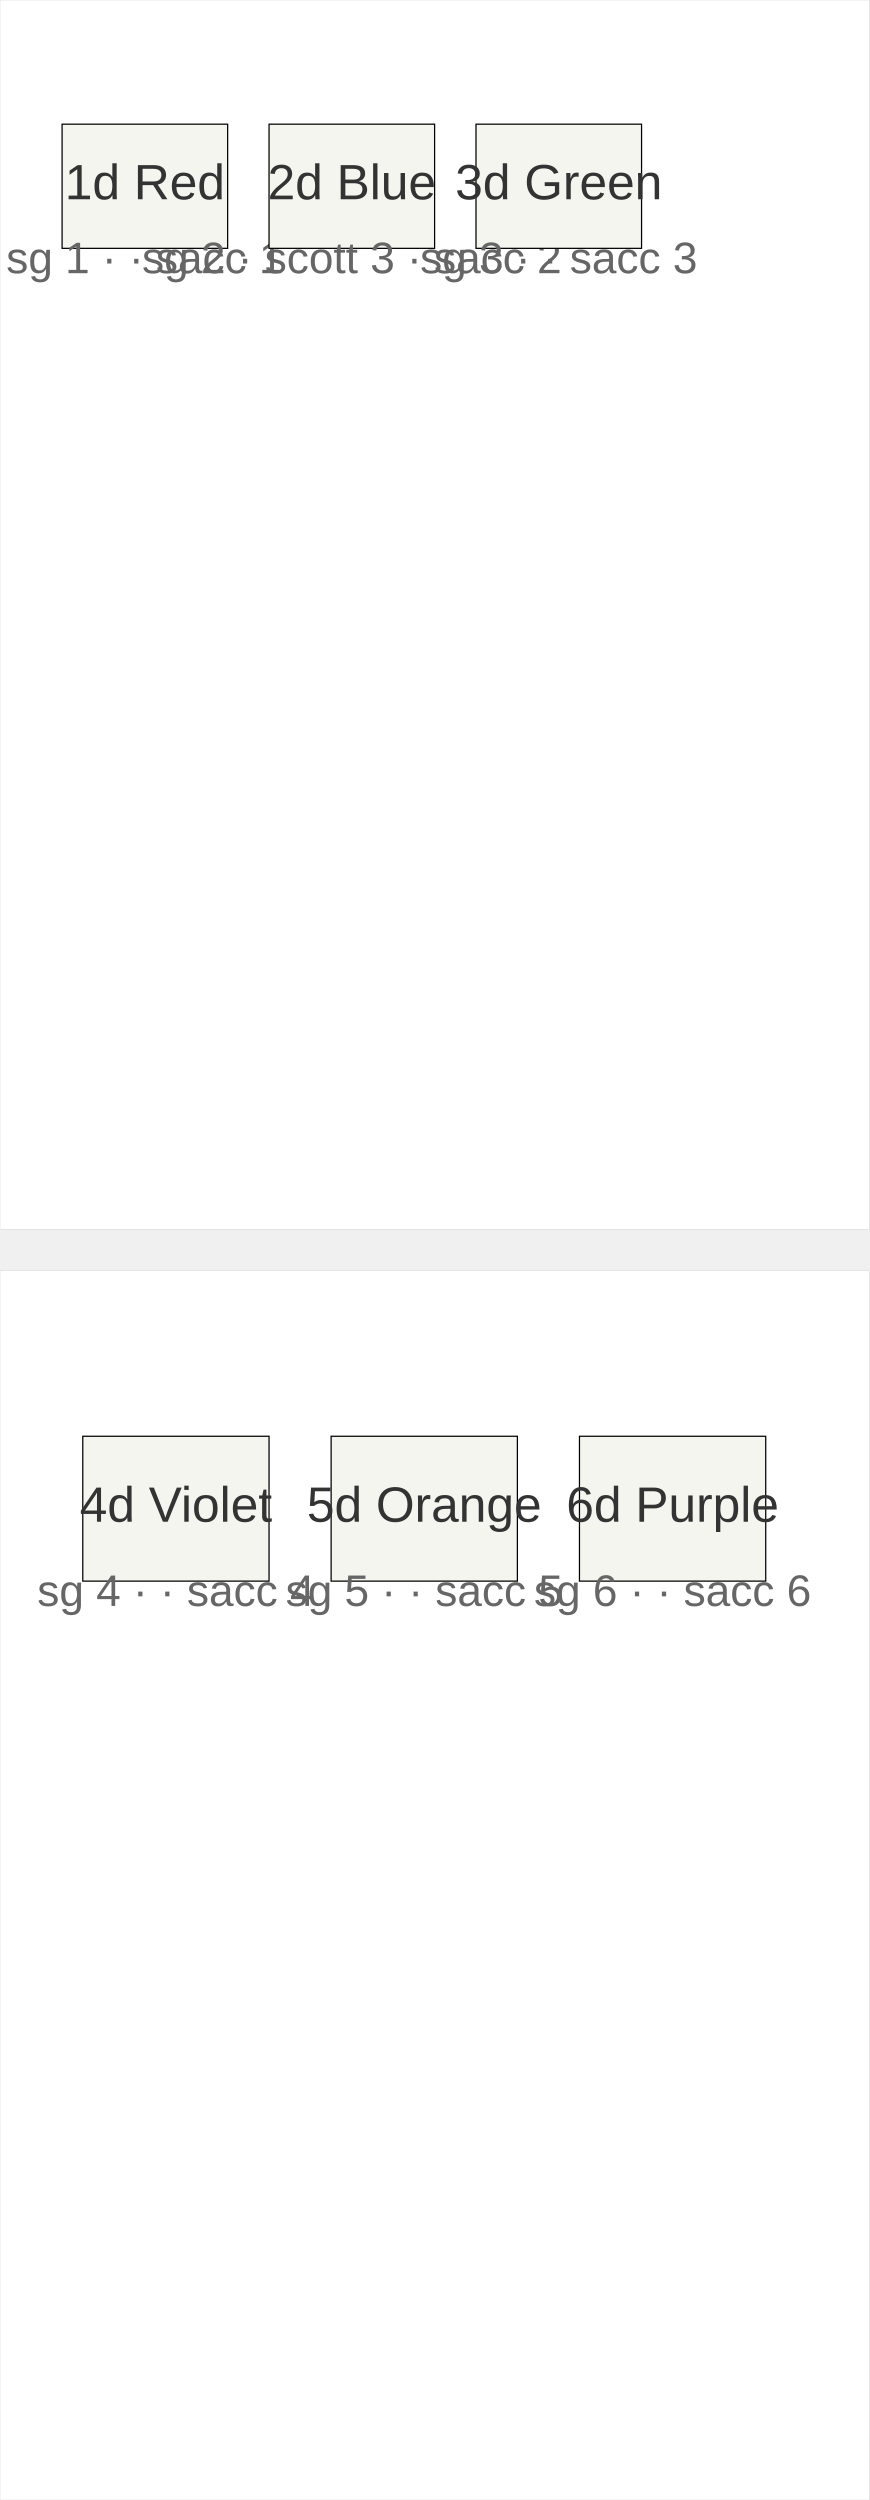
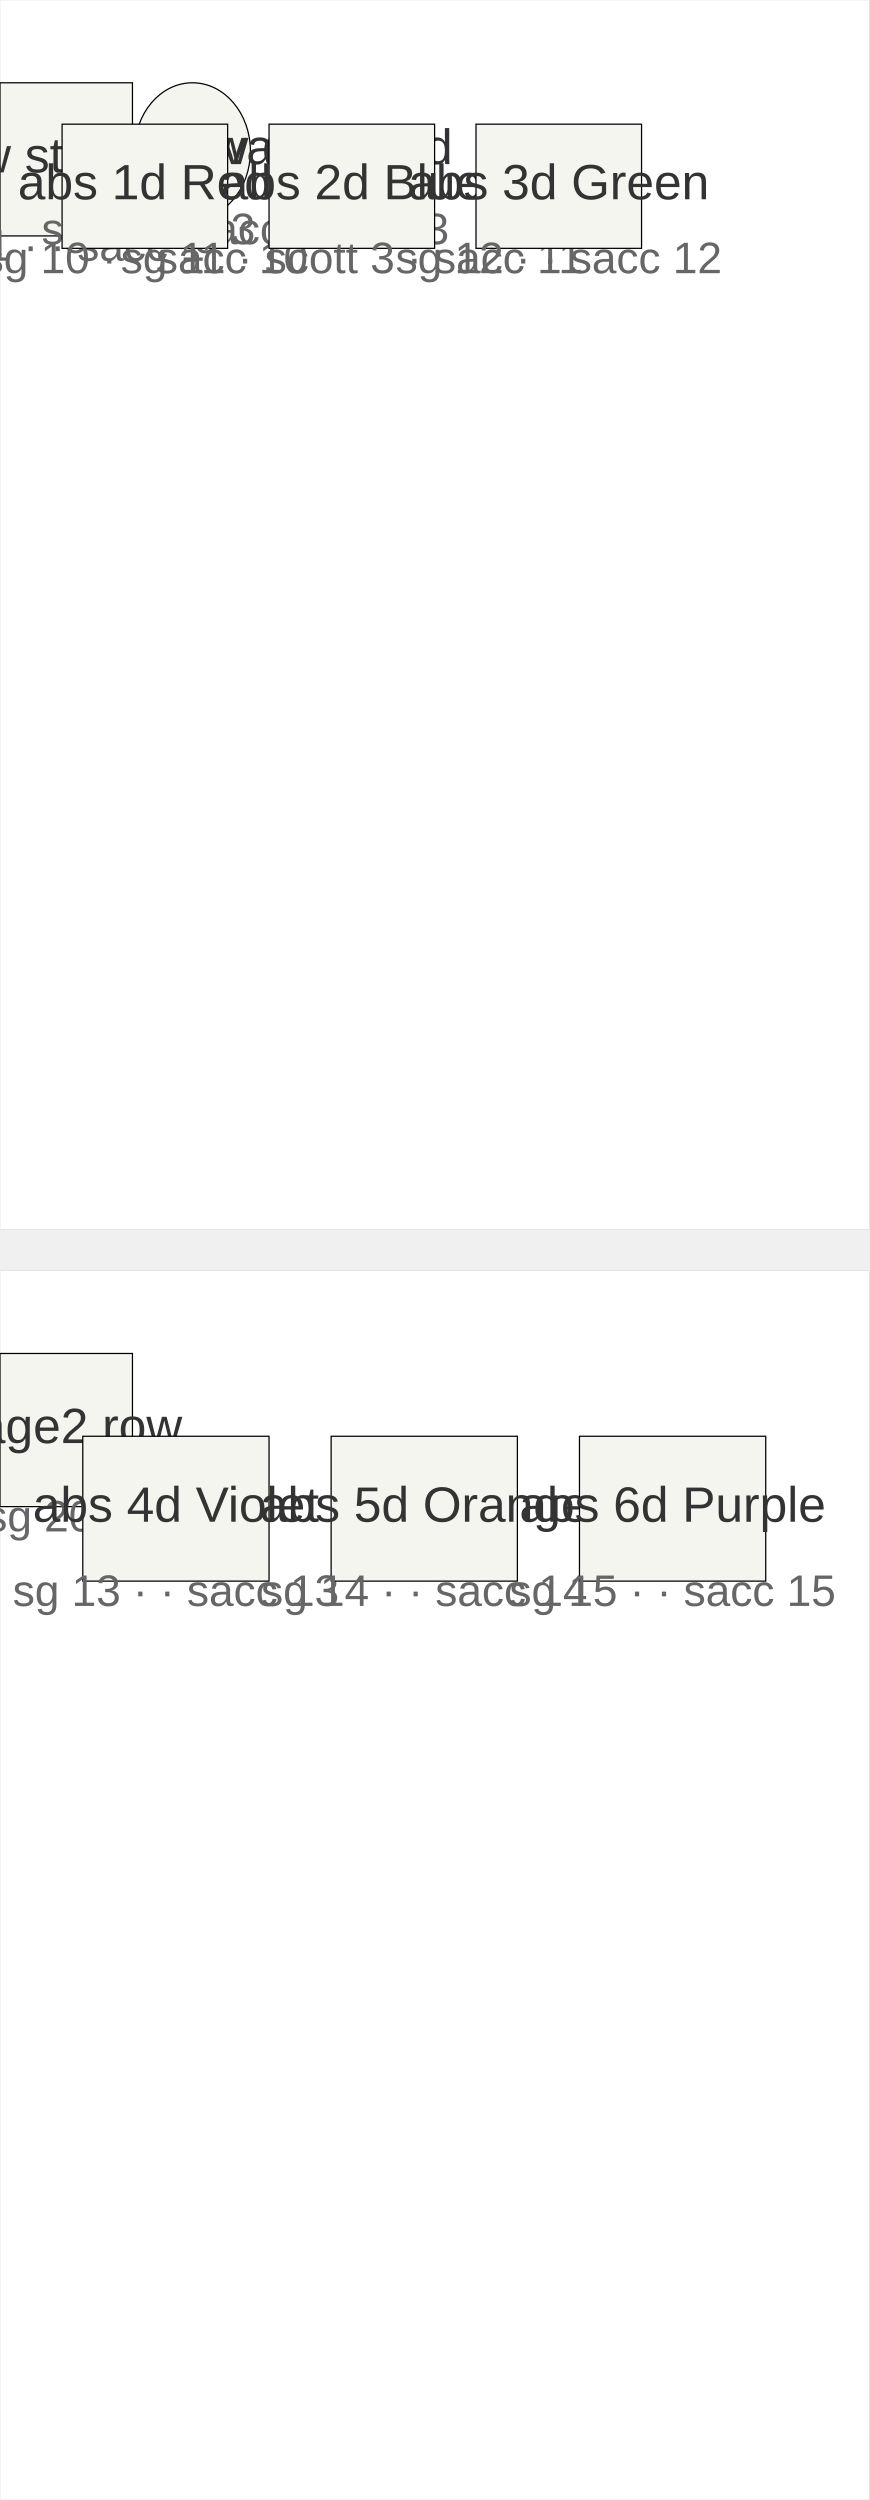
<svg xmlns="http://www.w3.org/2000/svg" width="210.0mm" height="604.0mm" viewBox="0 0 210.0 604.0">
  <defs>
    <style>text{font-family:Arial,Helvetica,sans-serif}</style>
  </defs>
  <g transform="translate(0,0)">
    <rect x="0" y="0" width="210.0" height="297.0" fill="#fff" stroke="#ccc" stroke-width="0.1" />
+     <rect x="0.0" y="20.0" width="32.0" height="37.0" fill="#f5f5f0" stroke="#000000" stroke-width="0.3" />
+     <text x="16.0" y="41.65" font-size="9.0pt" text-anchor="middle" fill="#333" font-family="Arial,Helvetica,sans-serif">row stamp 1</text>
+     <text x="16.0" y="63.0" font-size="8pt" text-anchor="middle" fill="#666" font-family="Arial,Helvetica,sans-serif">sg 1 ·  · sacc 1</text>
+     <ellipse cx="46.5" cy="36.5" rx="14.0" ry="16.5" fill="#f5f5f0" stroke="#000000" stroke-width="0.3" />
+     <text x="46.5" y="39.65" font-size="9.0pt" text-anchor="middle" fill="#333" font-family="Arial,Helvetica,sans-serif">row oval</text>
+     <text x="46.5" y="59.0" font-size="8pt" text-anchor="middle" fill="#666" font-family="Arial,Helvetica,sans-serif">sg 2 ·  · sacc 2a</text>
+     <svg x="61.0mm" y="20.0mm" width="28.0mm" height="33.0mm" viewBox="0 0 100 100" style="overflow:visible">
+       <polygon points="50,0 100,50 50,100 0,50" fill="#f5f5f0" stroke="#000000" stroke-width="0.3" />
+     </svg>
+     <text x="75.0" y="39.65" font-size="9.0pt" text-anchor="middle" fill="#333" font-family="Arial,Helvetica,sans-serif">row diamond</text>
+     <text x="75.0" y="59.0" font-size="8pt" text-anchor="middle" fill="#666" font-family="Arial,Helvetica,sans-serif">sg 3 ·  · sacc 3</text>
    <rect x="15.0" y="30.0" width="40.0" height="30.0" fill="#f5f5f0" stroke="#000000" stroke-width="0.3" />
-     <text x="35.0" y="48.15" font-size="9.0pt" text-anchor="middle" fill="#333" font-family="Arial,Helvetica,sans-serif">1d Red</text>
-     <text x="35.0" y="66.0" font-size="8pt" text-anchor="middle" fill="#666" font-family="Arial,Helvetica,sans-serif">sg 1 ·  · sacc 1</text>
+     <text x="35.0" y="48.15" font-size="9.0pt" text-anchor="middle" fill="#333" font-family="Arial,Helvetica,sans-serif">abs 1d Red</text>
+     <text x="35.0" y="66.0" font-size="8pt" text-anchor="middle" fill="#666" font-family="Arial,Helvetica,sans-serif">sg 10 ·  · sacc 10</text>
    <rect x="65.0" y="30.0" width="40.0" height="30.0" fill="#f5f5f0" stroke="#000000" stroke-width="0.3" />
-     <text x="85.0" y="48.15" font-size="9.0pt" text-anchor="middle" fill="#333" font-family="Arial,Helvetica,sans-serif">2d Blue</text>
-     <text x="85.0" y="66.0" font-size="8pt" text-anchor="middle" fill="#666" font-family="Arial,Helvetica,sans-serif">sg 2 · scott 3 · sacc 2</text>
+     <text x="85.0" y="48.15" font-size="9.0pt" text-anchor="middle" fill="#333" font-family="Arial,Helvetica,sans-serif">abs 2d Blue</text>
+     <text x="85.0" y="66.0" font-size="8pt" text-anchor="middle" fill="#666" font-family="Arial,Helvetica,sans-serif">sg 11 · scott 3 · sacc 11</text>
    <rect x="115.0" y="30.0" width="40.0" height="30.0" fill="#f5f5f0" stroke="#000000" stroke-width="0.3" />
-     <text x="135.0" y="48.15" font-size="9.0pt" text-anchor="middle" fill="#333" font-family="Arial,Helvetica,sans-serif">3d Green</text>
-     <text x="135.0" y="66.0" font-size="8pt" text-anchor="middle" fill="#666" font-family="Arial,Helvetica,sans-serif">sg 3 ·  · sacc 3</text>
+     <text x="135.0" y="48.15" font-size="9.0pt" text-anchor="middle" fill="#333" font-family="Arial,Helvetica,sans-serif">abs 3d Green</text>
+     <text x="135.0" y="66.0" font-size="8pt" text-anchor="middle" fill="#666" font-family="Arial,Helvetica,sans-serif">sg 12 ·  · sacc 12</text>
  </g>
  <g transform="translate(0,307.0)">
    <rect x="0" y="0" width="210.0" height="297.0" fill="#fff" stroke="#ccc" stroke-width="0.1" />
+     <rect x="0.0" y="20.0" width="32.0" height="37.0" fill="#f5f5f0" stroke="#000000" stroke-width="0.3" />
+     <text x="16.0" y="41.65" font-size="9.0pt" text-anchor="middle" fill="#333" font-family="Arial,Helvetica,sans-serif">page2 row</text>
+     <text x="16.0" y="63.0" font-size="8pt" text-anchor="middle" fill="#666" font-family="Arial,Helvetica,sans-serif">sg 20 ·  · </text>
    <rect x="20.0" y="40.0" width="45.0" height="35.0" fill="#f5f5f0" stroke="#000000" stroke-width="0.3" />
-     <text x="42.5" y="60.65" font-size="9.0pt" text-anchor="middle" fill="#333" font-family="Arial,Helvetica,sans-serif">4d Violet</text>
-     <text x="42.5" y="81.0" font-size="8pt" text-anchor="middle" fill="#666" font-family="Arial,Helvetica,sans-serif">sg 4 ·  · sacc 4</text>
+     <text x="42.5" y="60.65" font-size="9.0pt" text-anchor="middle" fill="#333" font-family="Arial,Helvetica,sans-serif">abs 4d Violet</text>
+     <text x="42.5" y="81.0" font-size="8pt" text-anchor="middle" fill="#666" font-family="Arial,Helvetica,sans-serif">sg 13 ·  · sacc 13</text>
    <rect x="80.0" y="40.0" width="45.0" height="35.0" fill="#f5f5f0" stroke="#000000" stroke-width="0.3" />
-     <text x="102.5" y="60.65" font-size="9.0pt" text-anchor="middle" fill="#333" font-family="Arial,Helvetica,sans-serif">5d Orange</text>
-     <text x="102.5" y="81.0" font-size="8pt" text-anchor="middle" fill="#666" font-family="Arial,Helvetica,sans-serif">sg 5 ·  · sacc 5</text>
+     <text x="102.5" y="60.65" font-size="9.0pt" text-anchor="middle" fill="#333" font-family="Arial,Helvetica,sans-serif">abs 5d Orange</text>
+     <text x="102.5" y="81.0" font-size="8pt" text-anchor="middle" fill="#666" font-family="Arial,Helvetica,sans-serif">sg 14 ·  · sacc 14</text>
    <rect x="140.0" y="40.0" width="45.0" height="35.0" fill="#f5f5f0" stroke="#000000" stroke-width="0.3" />
-     <text x="162.5" y="60.65" font-size="9.0pt" text-anchor="middle" fill="#333" font-family="Arial,Helvetica,sans-serif">6d Purple</text>
-     <text x="162.5" y="81.0" font-size="8pt" text-anchor="middle" fill="#666" font-family="Arial,Helvetica,sans-serif">sg 6 ·  · sacc 6</text>
+     <text x="162.5" y="60.65" font-size="9.0pt" text-anchor="middle" fill="#333" font-family="Arial,Helvetica,sans-serif">abs 6d Purple</text>
+     <text x="162.5" y="81.0" font-size="8pt" text-anchor="middle" fill="#666" font-family="Arial,Helvetica,sans-serif">sg 15 ·  · sacc 15</text>
  </g>
</svg>
